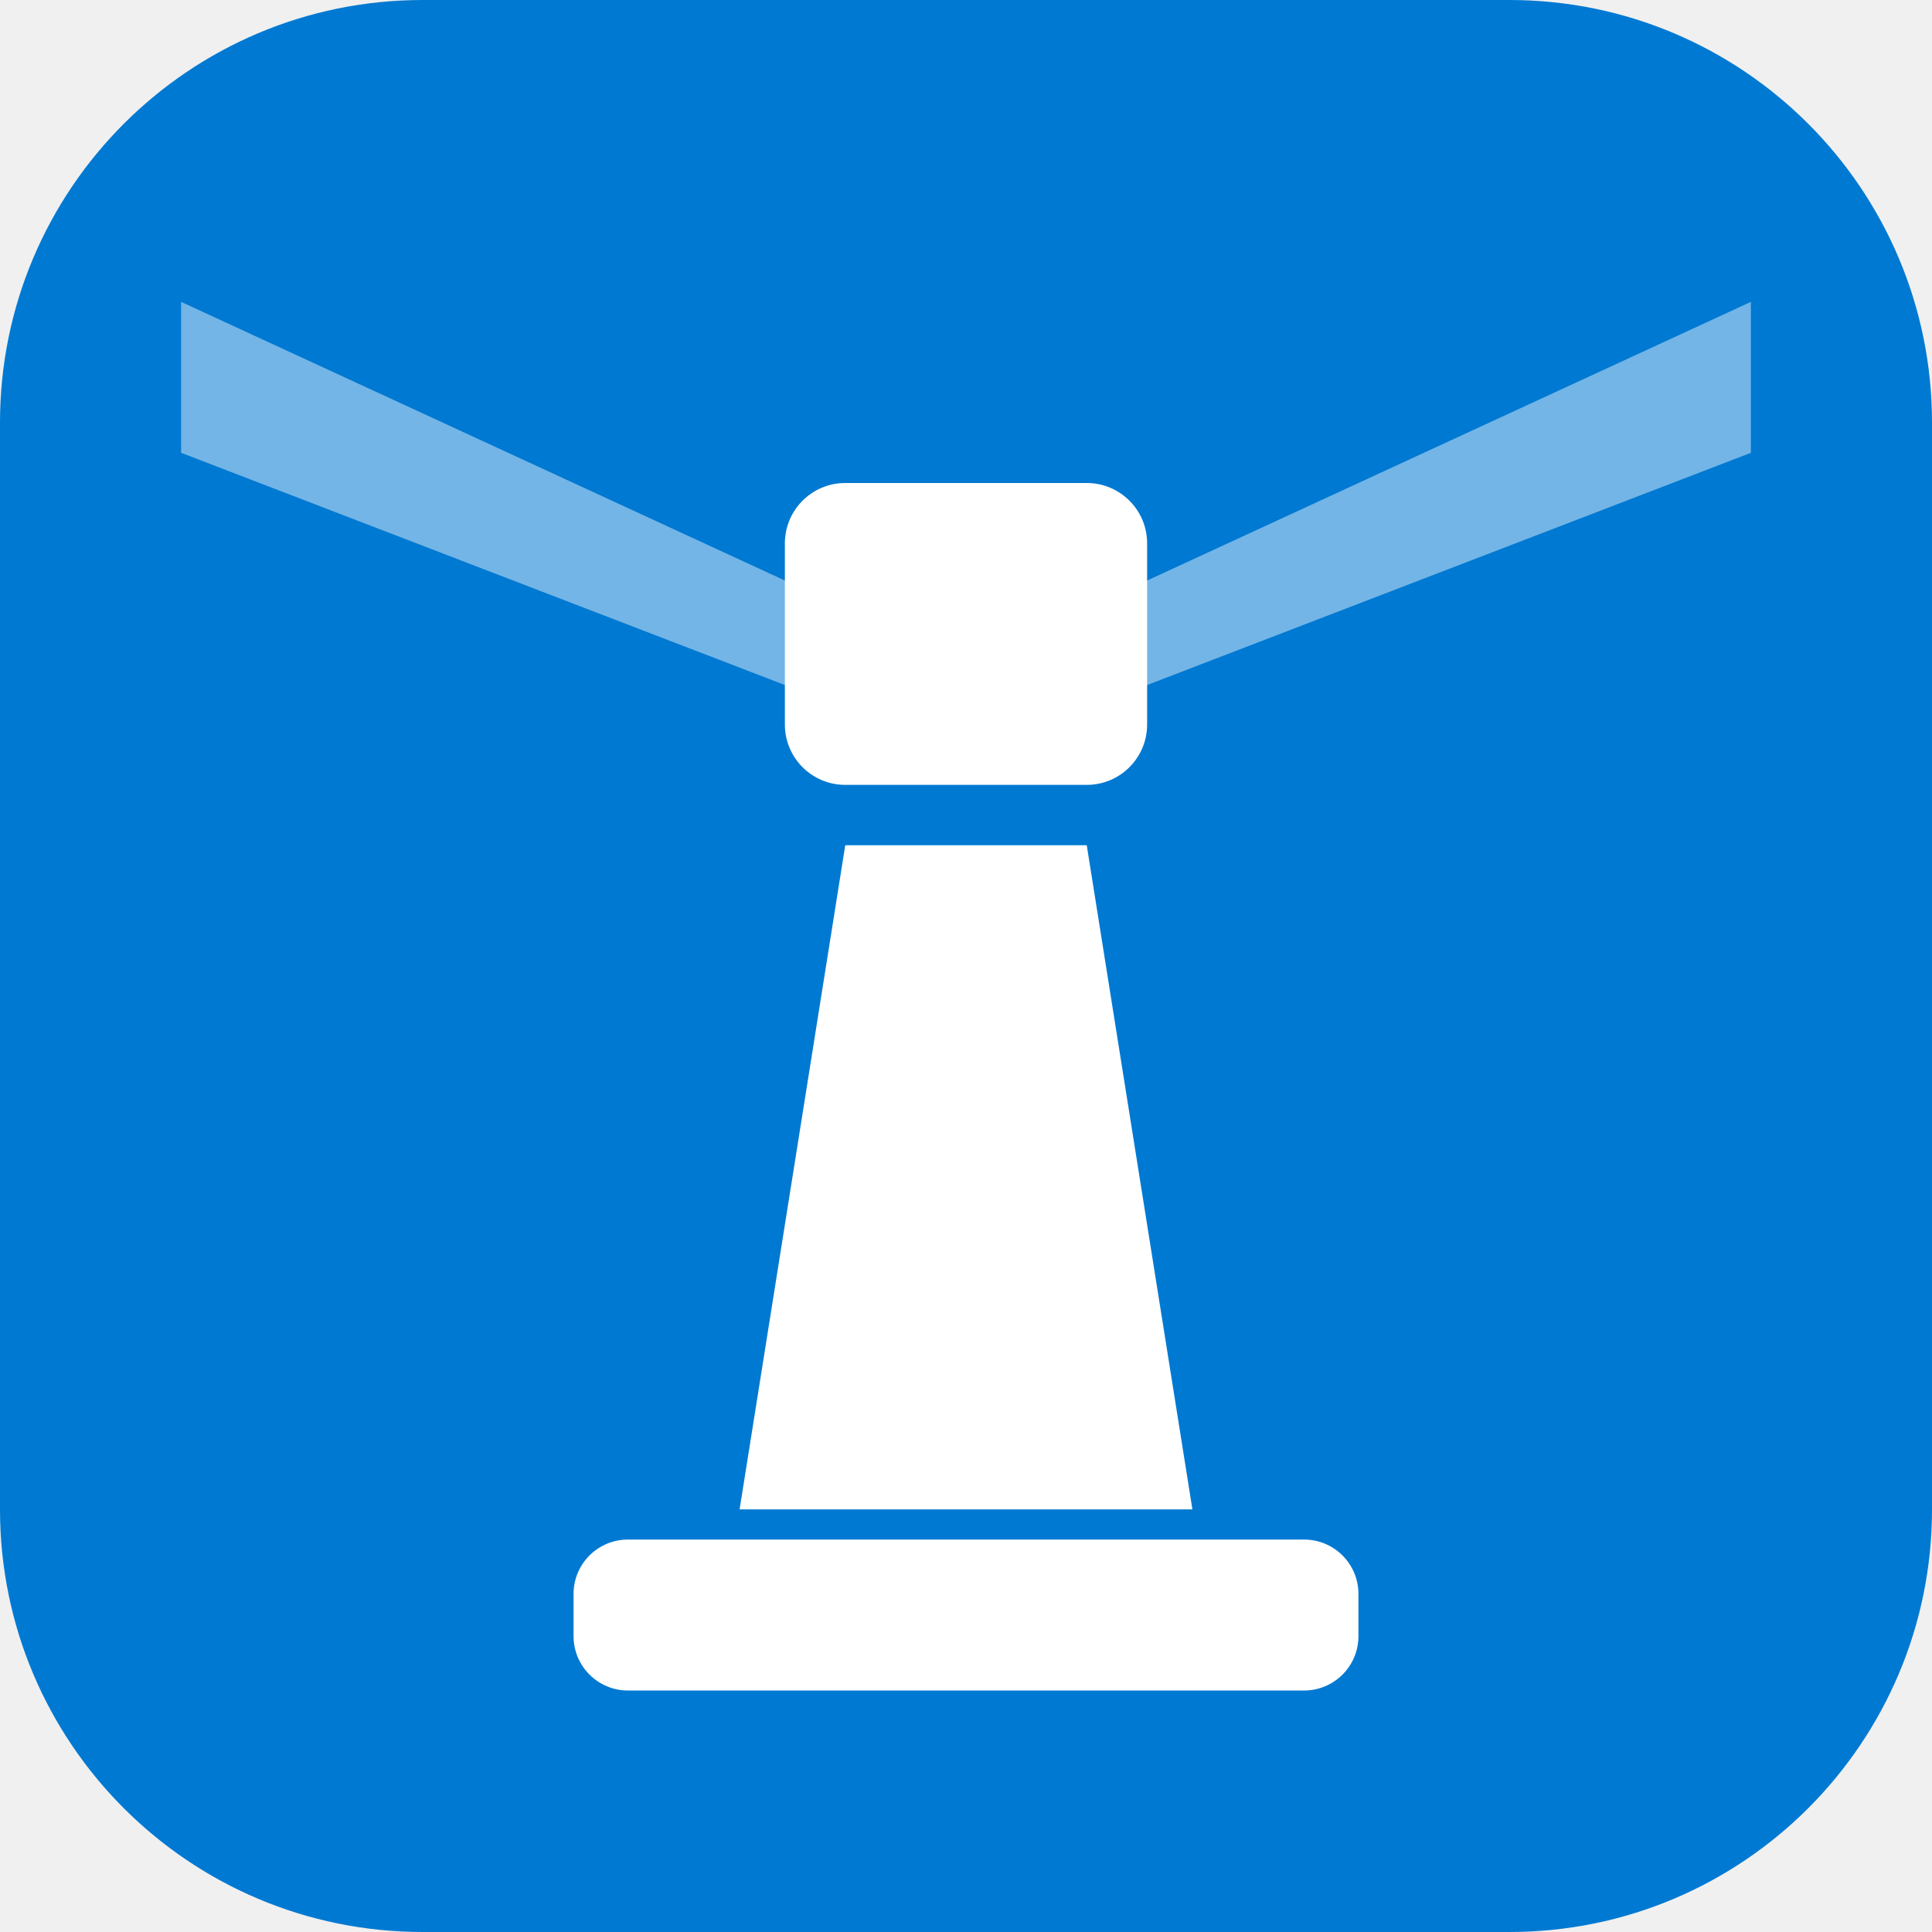
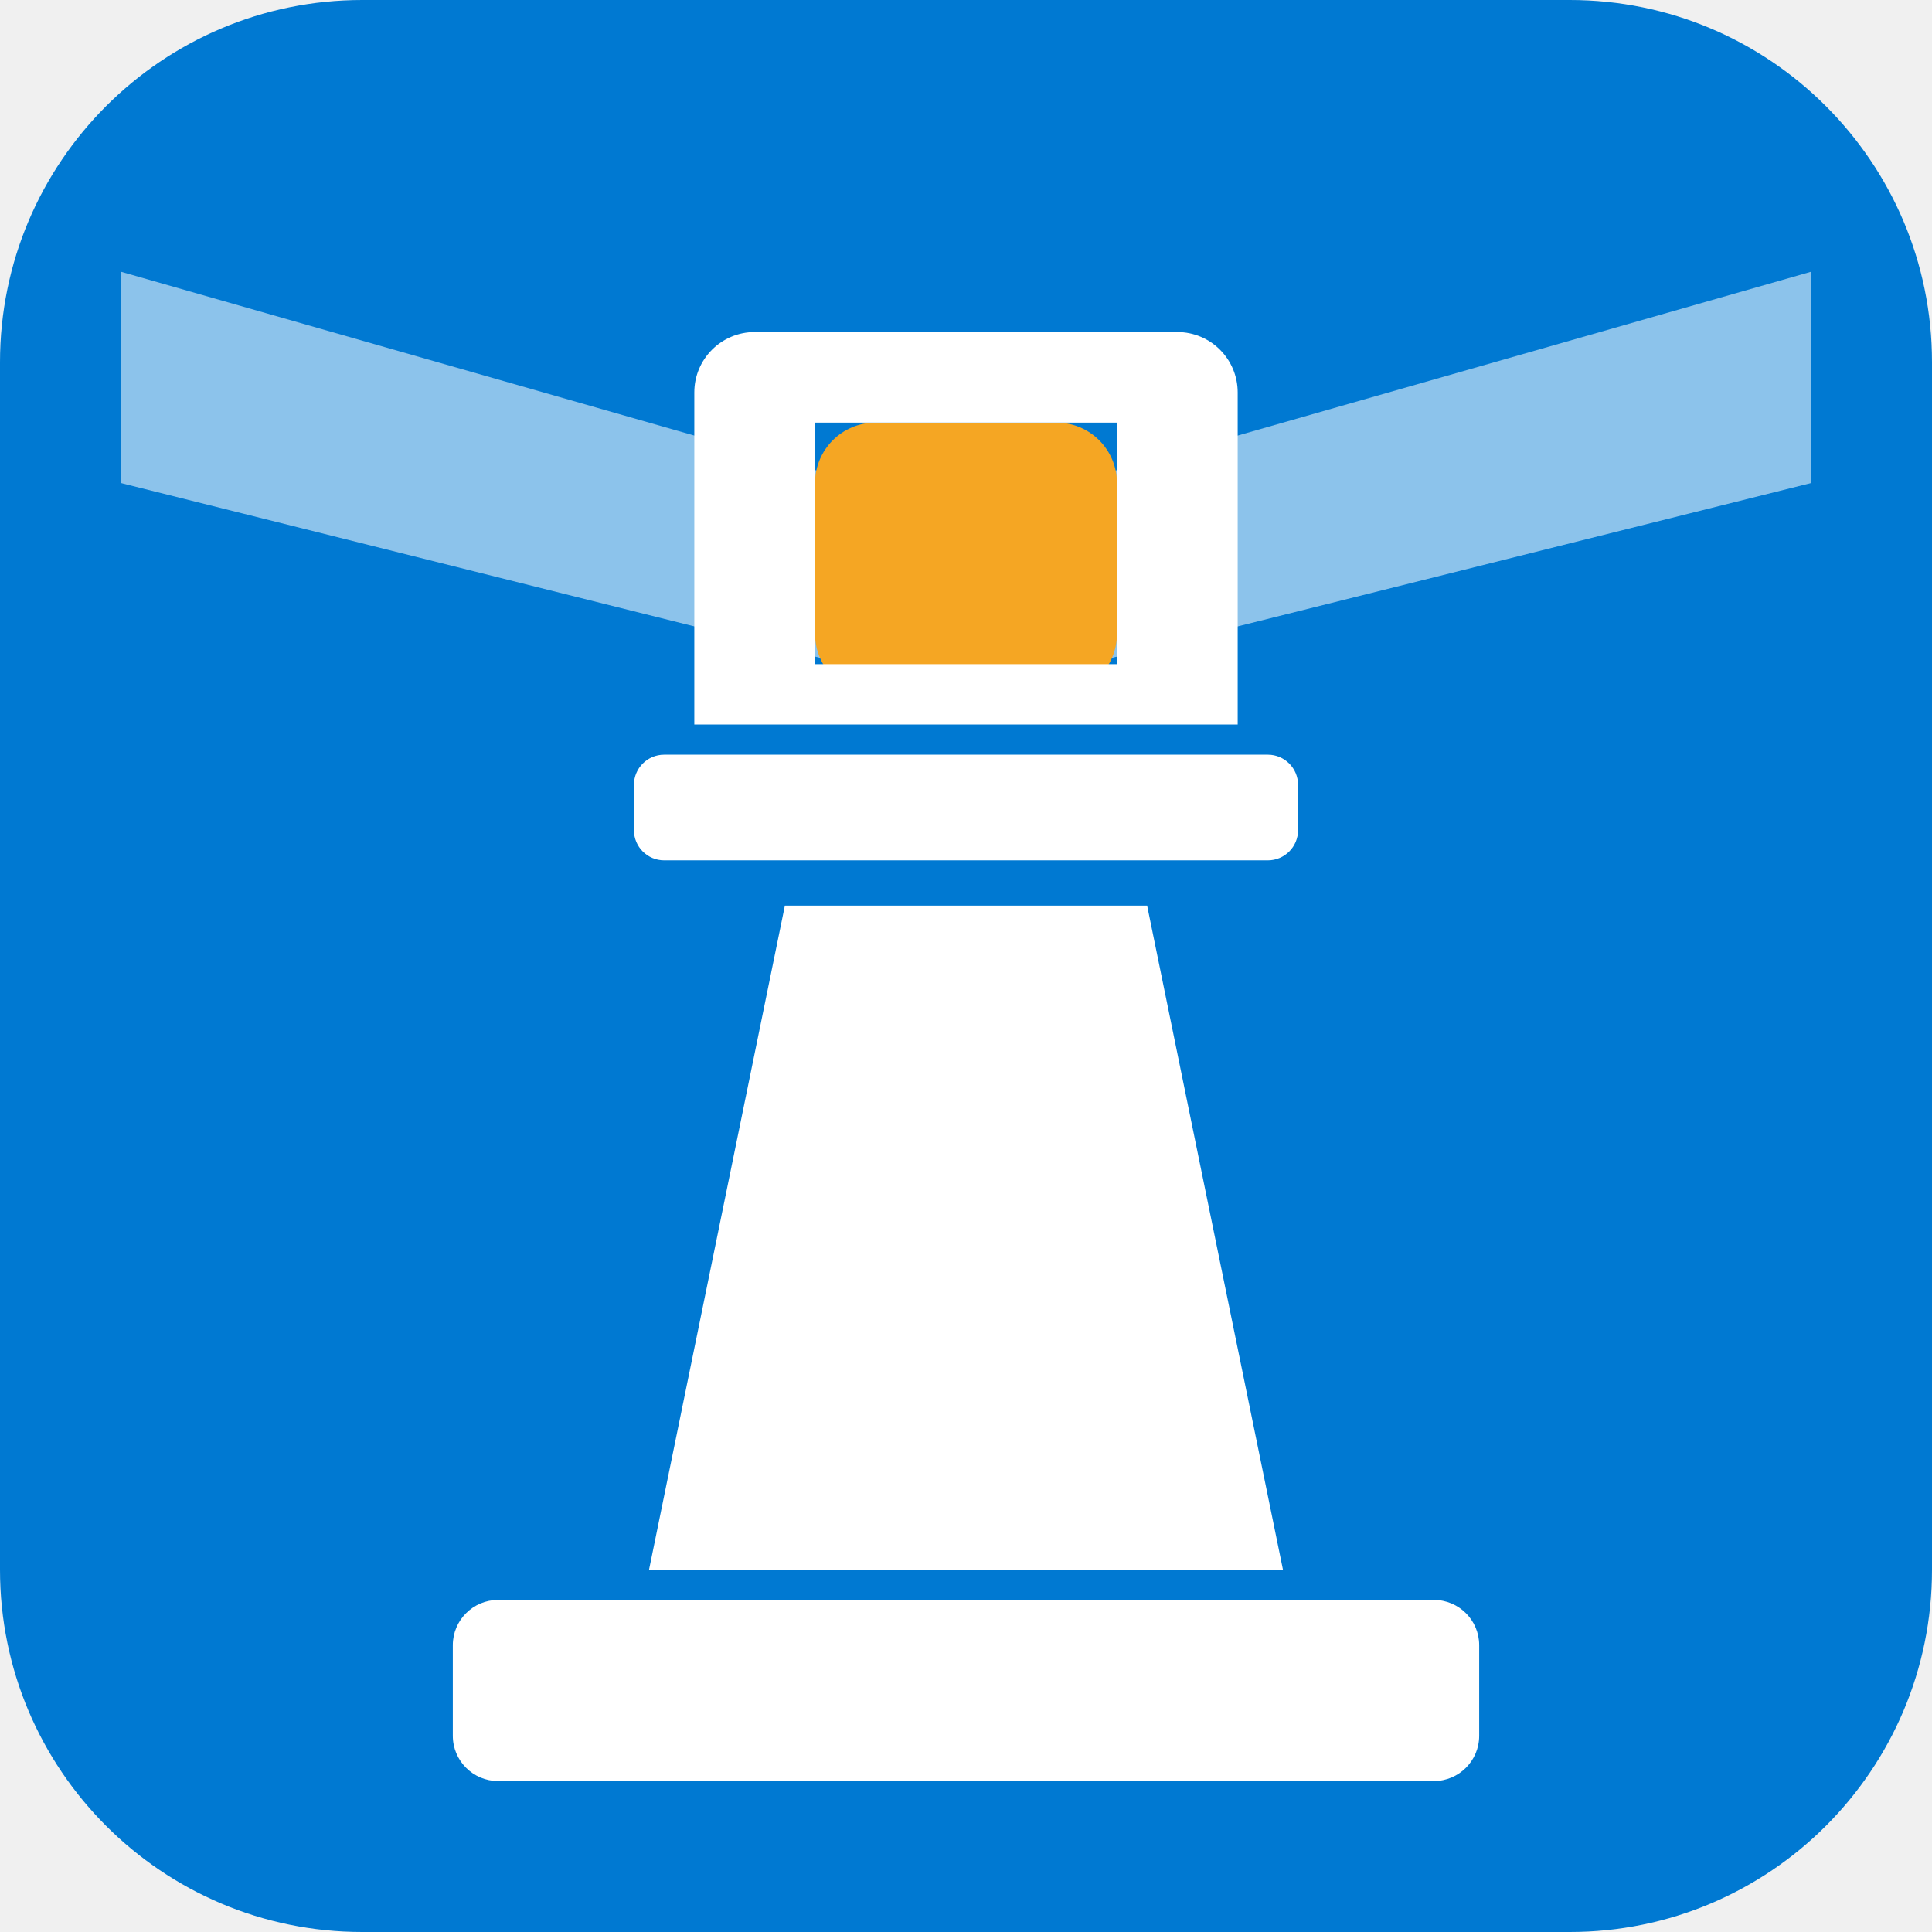
<svg xmlns="http://www.w3.org/2000/svg" viewBox="0 0 64 64">
-   <rect width="64" height="64" rx="14" fill="#0079d2" />
+   <rect width="64" height="64" rx="12" fill="#0079d2" />
+   <g fill="#ffffff" opacity=".55">
+     <path d="M32 17 L4 9 L4 16 L32 23 Z" />
+     <path d="M32 17 L60 9 L60 16 L32 23 Z" />
+   </g>
+   <rect x="27" y="14" width="10" height="9" rx="2" fill="#F5A623" />
  <g fill="#ffffff">
-     <path d="M32 22 L58 10 L58 15 L32 25 Z" opacity=".45" />
-     <path d="M32 22 L6 10 L6 15 L32 25 Z" opacity=".45" />
-     <rect x="26" y="16" width="12" height="10" rx="2" />
-     <path d="M28 28 h8 l3.5 22 h-15 Z" />
-     <rect x="19" y="51" width="26" height="5" rx="1.8" />
+     <path d="M25 11 h14 a2 2 0 0 1 2 2 v11 h-18 v-11 a2 2 0 0 1 2 -2 z M27 14 v8 h10 v-8 z" />
+     <rect x="21" y="25" width="22" height="3.5" rx="1" />
+     <path d="M26 30 h12 l4.5 22 h-21 Z" />
+     <rect x="15" y="53" width="34" height="6" rx="1.5" />
  </g>
</svg>
